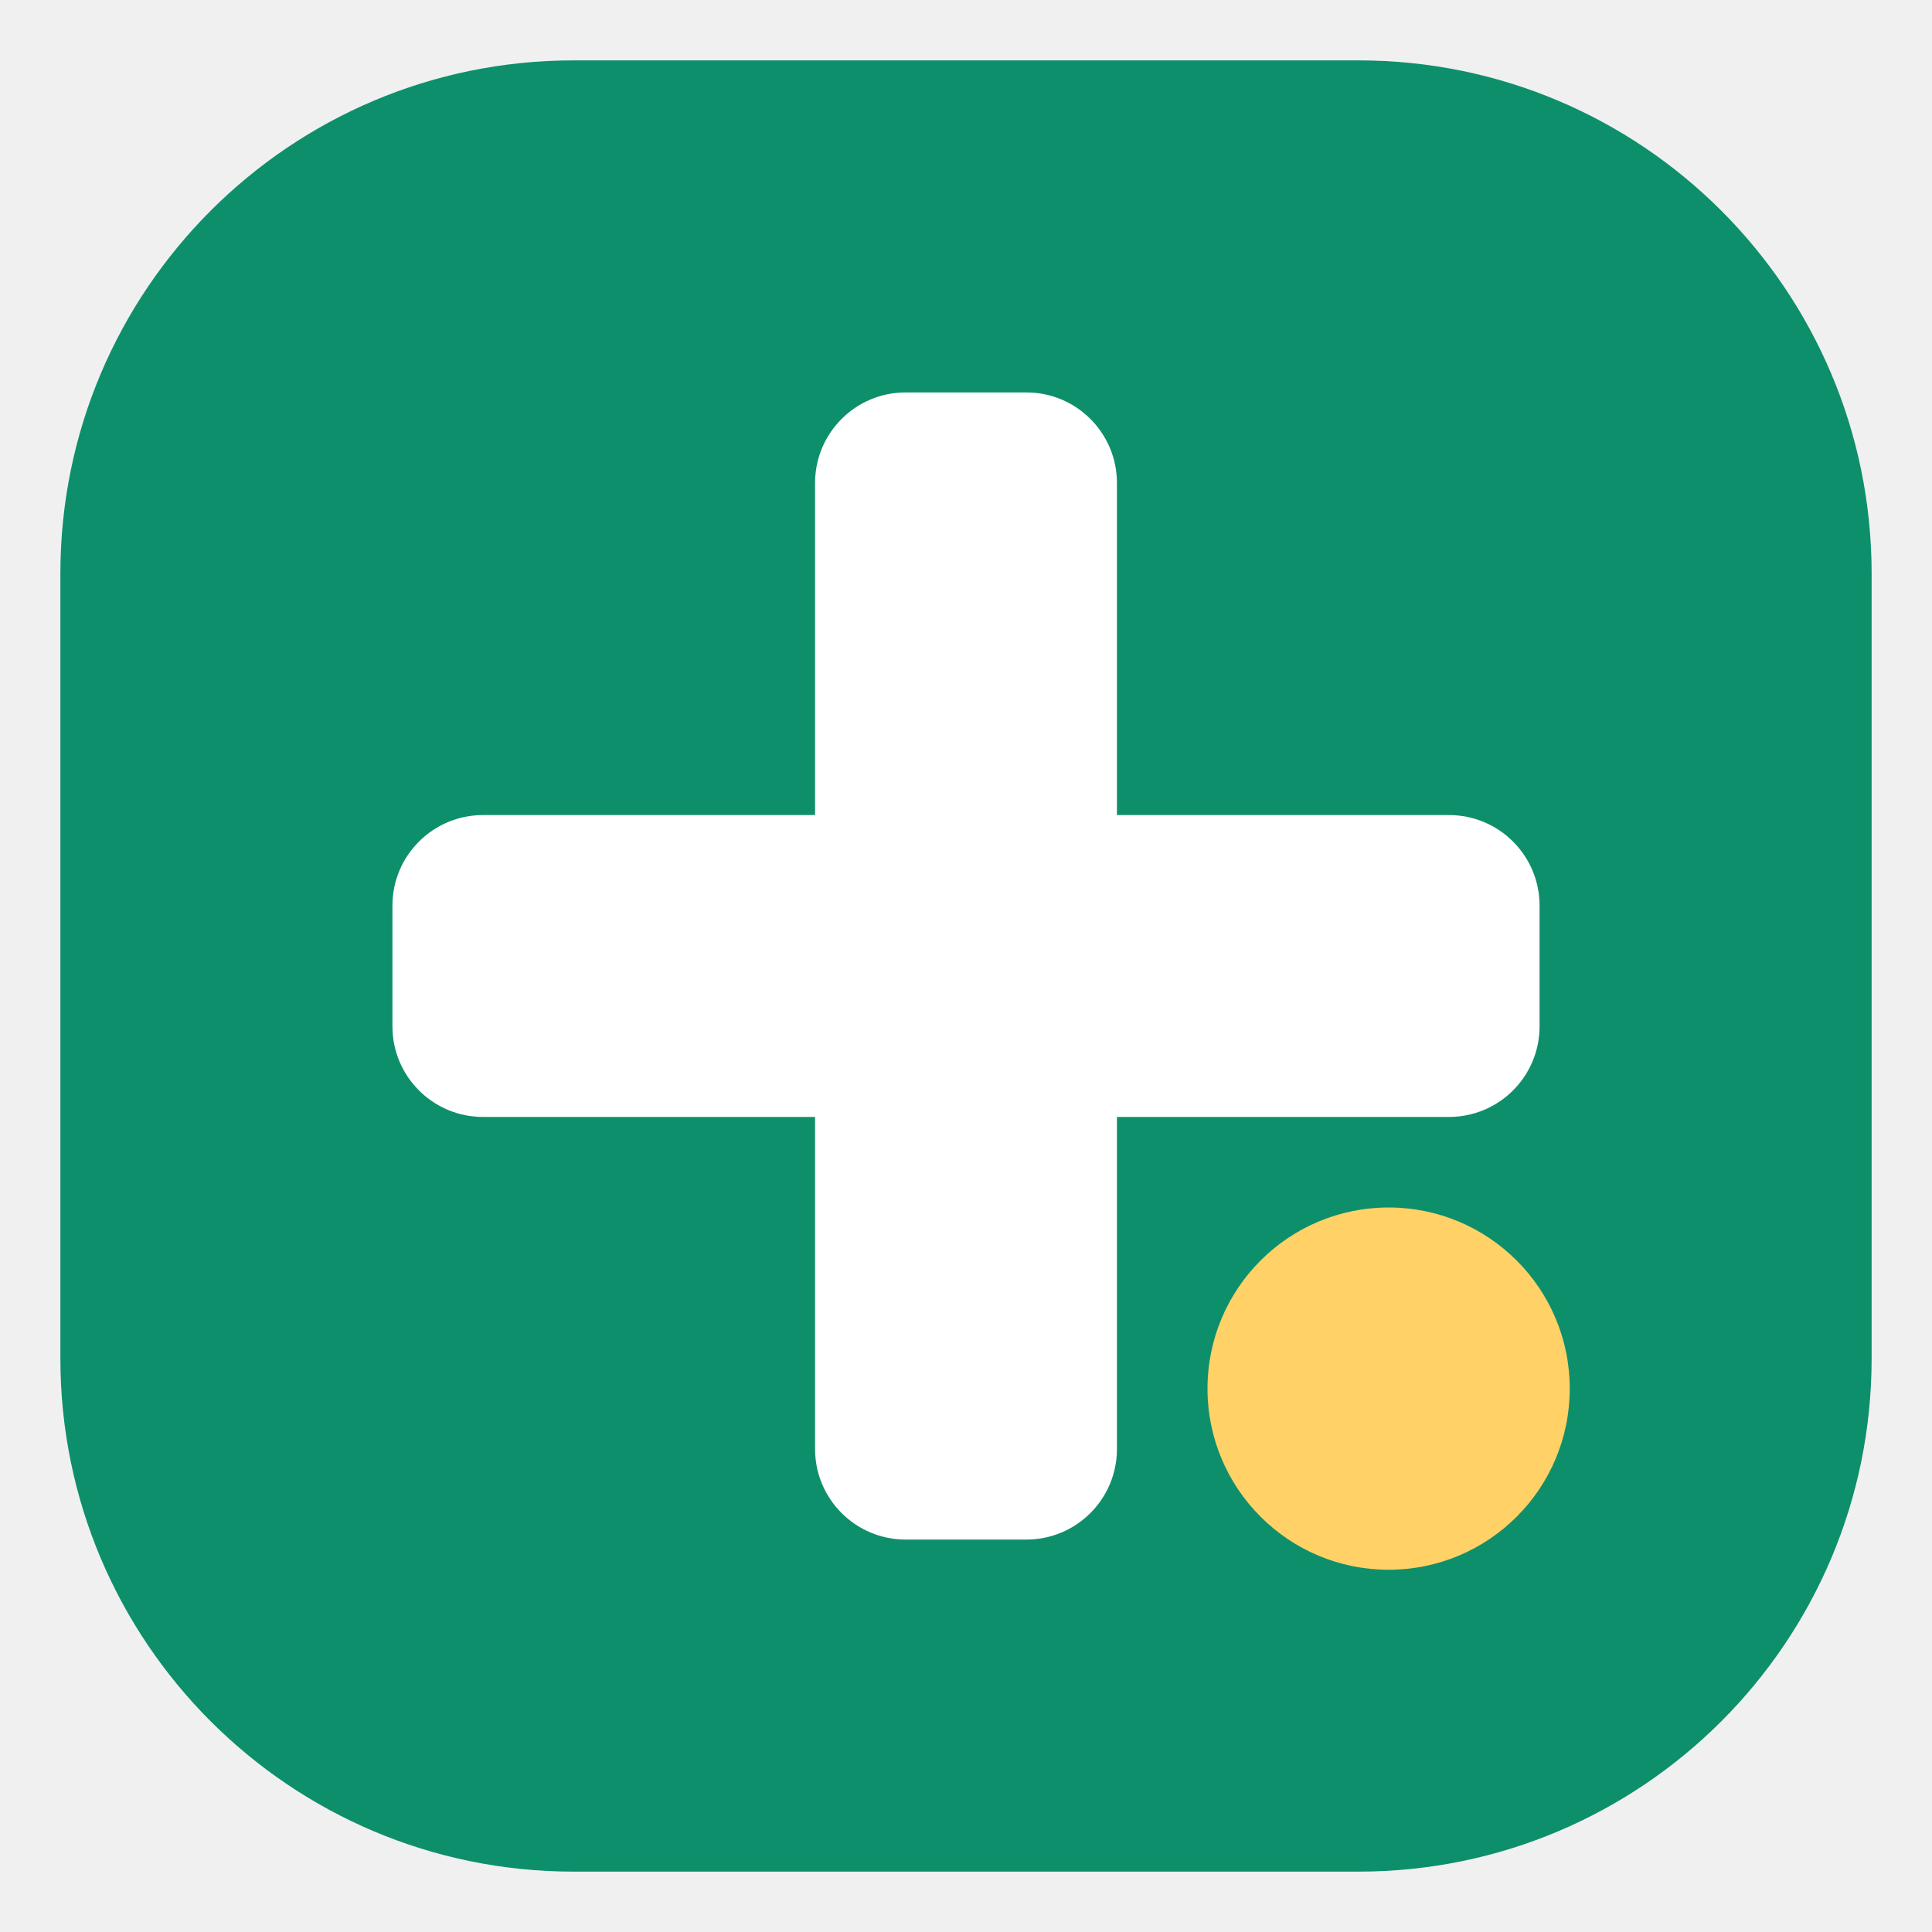
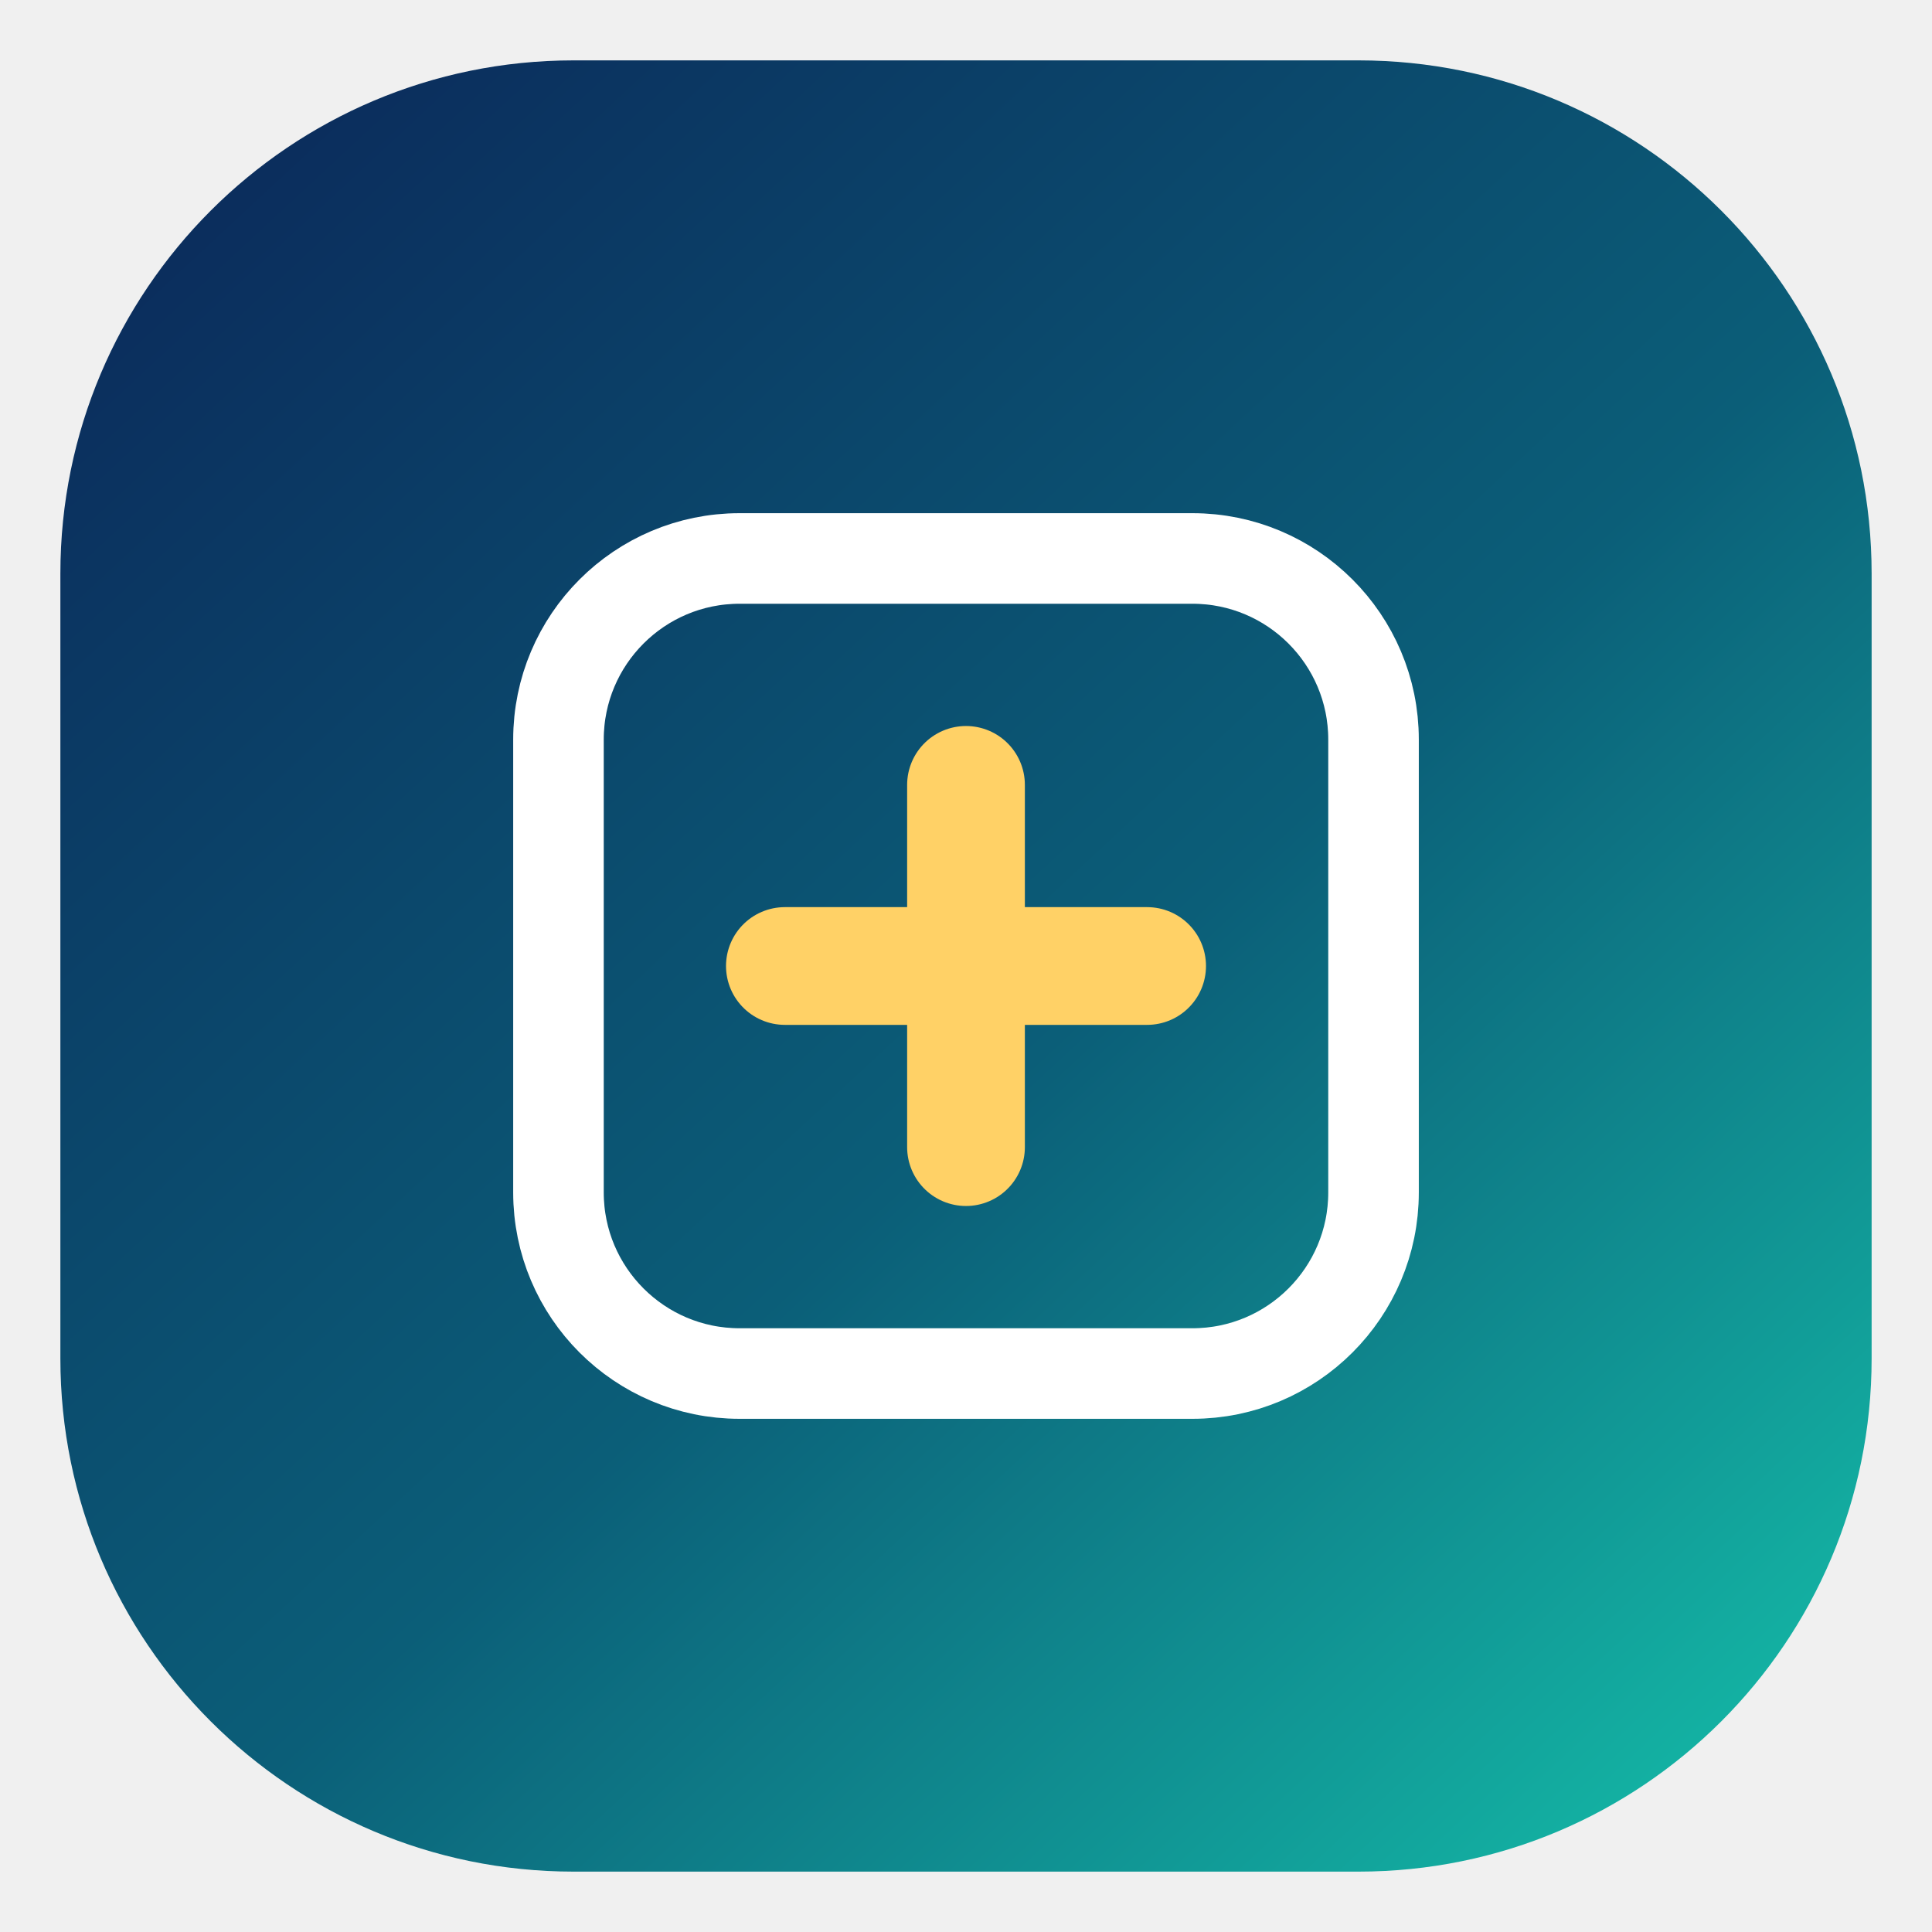
<svg xmlns="http://www.w3.org/2000/svg" viewBox="0 0 64 64" role="img" aria-label="Pharmacy">
-   <rect x="2" y="2" width="60" height="60" rx="17" fill="#0e8f6b" />
-   <rect x="27" y="13" width="10" height="38" rx="3" fill="#fff" />
-   <rect x="13" y="27" width="38" height="10" rx="3" fill="#fff" />
-   <circle cx="46" cy="46" r="6" fill="#FFD166" />
+   <defs>
+     <linearGradient id="g" x1="6" y1="4" x2="58" y2="60" gradientUnits="userSpaceOnUse">
+       <stop offset="0" stop-color="#0B2A5B" />
+       <stop offset="0.55" stop-color="#0B5E78" />
+       <stop offset="1" stop-color="#14B8A6" />
+     </linearGradient>
+   </defs>
+   <rect x="2" y="2" width="60" height="60" rx="17" fill="url(#g)" />
+   <g transform="translate(14 14) scale(1.5)" fill="none" stroke-linecap="round" stroke-linejoin="round">
+     <g stroke="#FFFFFF" stroke-width="2">
+       <rect x="3" y="3" width="18" height="18" rx="4" />
+     </g>
+     <g stroke="#FFD166" stroke-width="2.6">
+       <path d="M12 8v8M8 12h8" />
+     </g>
+   </g>
</svg>
